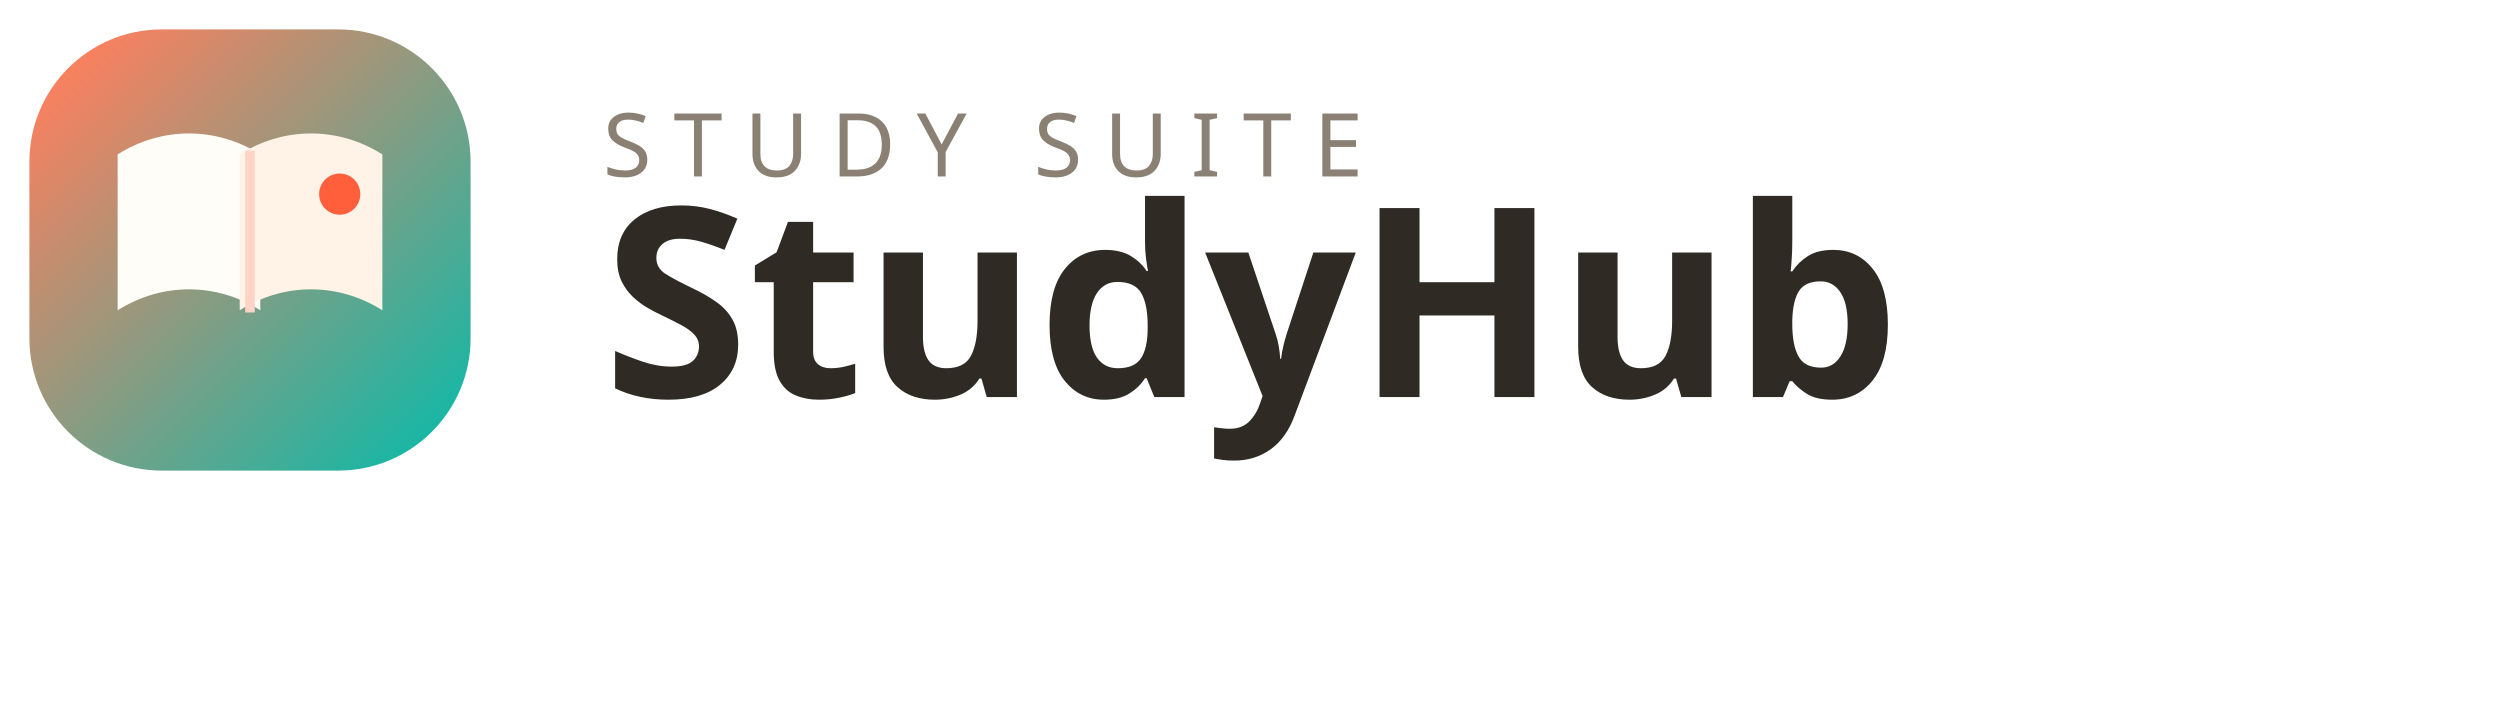
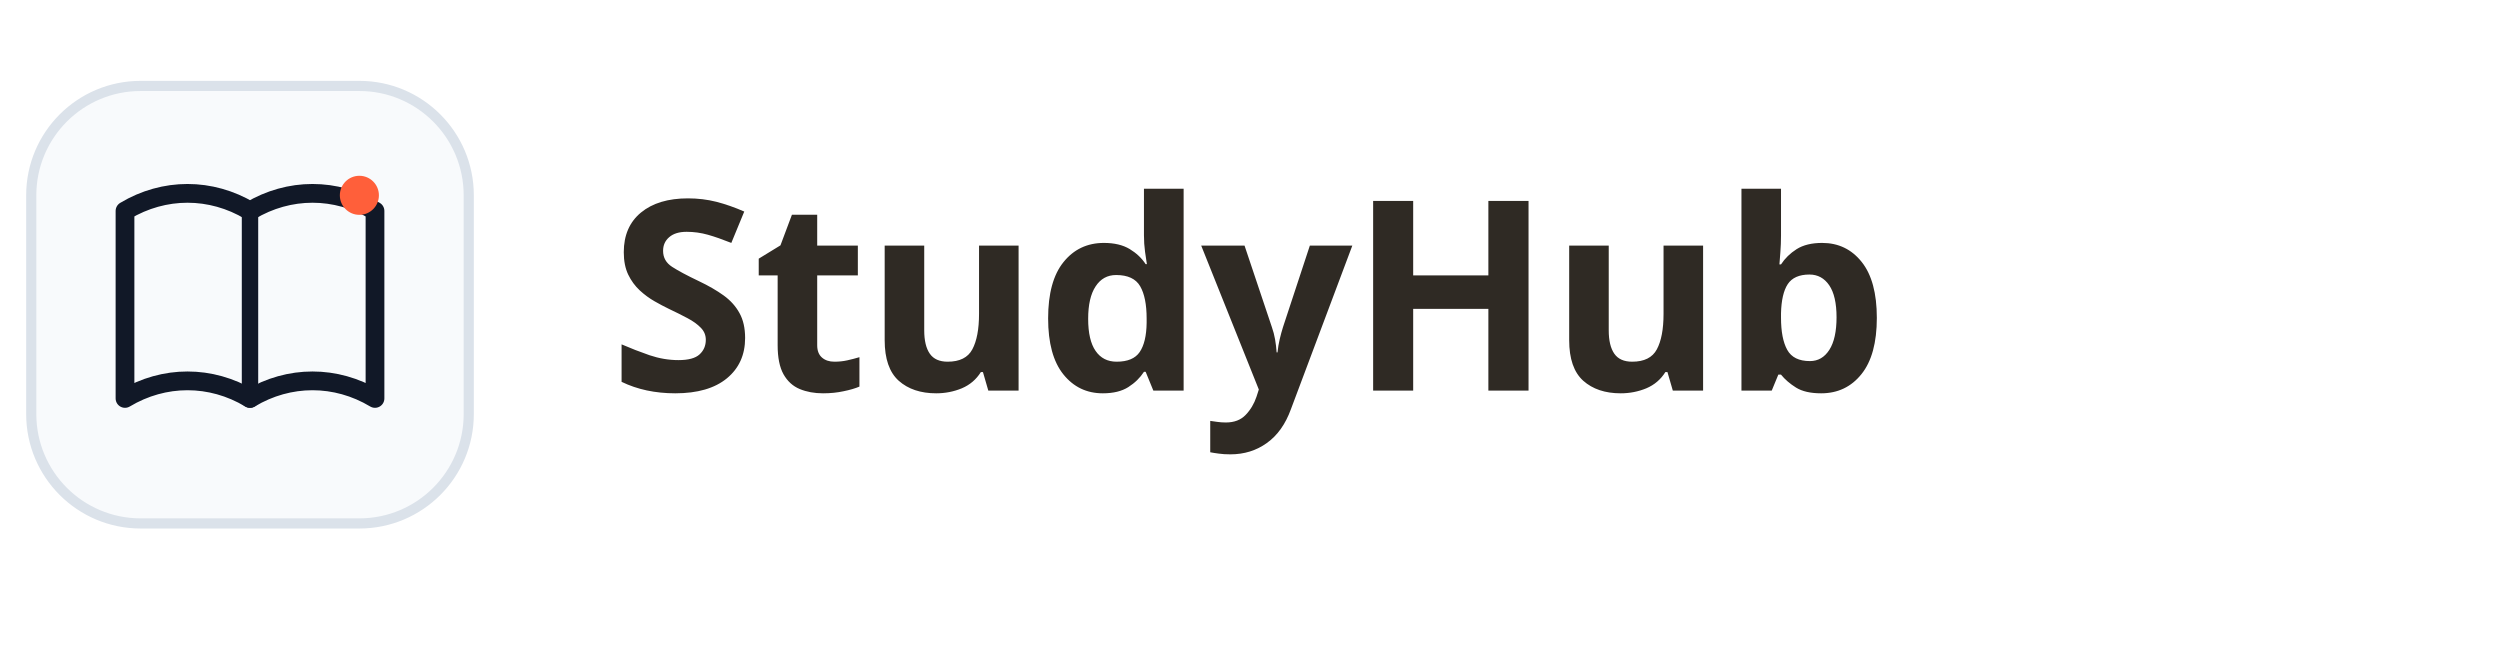
- <svg xmlns="http://www.w3.org/2000/svg" width="340" height="96" viewBox="0 0 340 96" fill="none">
-   <defs>
-     <linearGradient id="brandGradWord" x1="8" y1="8" x2="60" y2="60" gradientUnits="userSpaceOnUse">
-       <stop offset="0" stop-color="#ff7f5d" />
-       <stop offset="1" stop-color="#14b8a6" />
-     </linearGradient>
-   </defs>
-   <rect x="4" y="4" width="60" height="60" rx="18" fill="url(#brandGradWord)" />
-   <path d="M16 21c6-3.8 13.4-3.8 19.4 0v21.2c-6-3.8-13.4-3.8-19.4 0V21z" fill="#fffdf8" />
-   <path d="M32.6 21c6-3.8 13.4-3.8 19.4 0v21.2c-6-3.8-13.4-3.8-19.4 0V21z" fill="#fff3e8" />
-   <path d="M34 20.5v22" stroke="#ffd4c6" stroke-width="1.3" />
-   <circle cx="46.2" cy="26.4" r="2.8" fill="#ff5f3a" />
-   <text x="82" y="24" fill="#8b8074" font-family="Sora, 'Avenir Next', sans-serif" font-size="12" letter-spacing="3">STUDY SUITE</text>
-   <text x="82" y="54" fill="#2f2a24" font-family="Sora, 'Avenir Next', sans-serif" font-size="36" font-weight="700">StudyHub</text>
+ <svg xmlns="http://www.w3.org/2000/svg" width="320" height="86" viewBox="0 0 320 86" fill="none">
+   <rect x="4" y="11" width="56" height="56" rx="14" fill="#F8FAFC" stroke="#DBE2EA" stroke-width="1.3" />
+   <path d="M32 27C27 24 21 24 16 27V51C21 48 27 48 32 51" fill="none" stroke="#111827" stroke-width="2.4" stroke-linecap="round" stroke-linejoin="round" />
+   <path d="M32 27C37 24 43 24 48 27V51C43 48 37 48 32 51" fill="none" stroke="#111827" stroke-width="2.4" stroke-linecap="round" stroke-linejoin="round" />
+   <path d="M32 27V51" stroke="#111827" stroke-width="2.1" stroke-linecap="round" />
+   <circle cx="46" cy="25" r="2.5" fill="#FF5F3A" />
+   <text x="78" y="50" fill="#2F2A24" font-family="Sora, 'Avenir Next', sans-serif" font-size="34" font-weight="650" letter-spacing="-0.4">StudyHub</text>
</svg>
